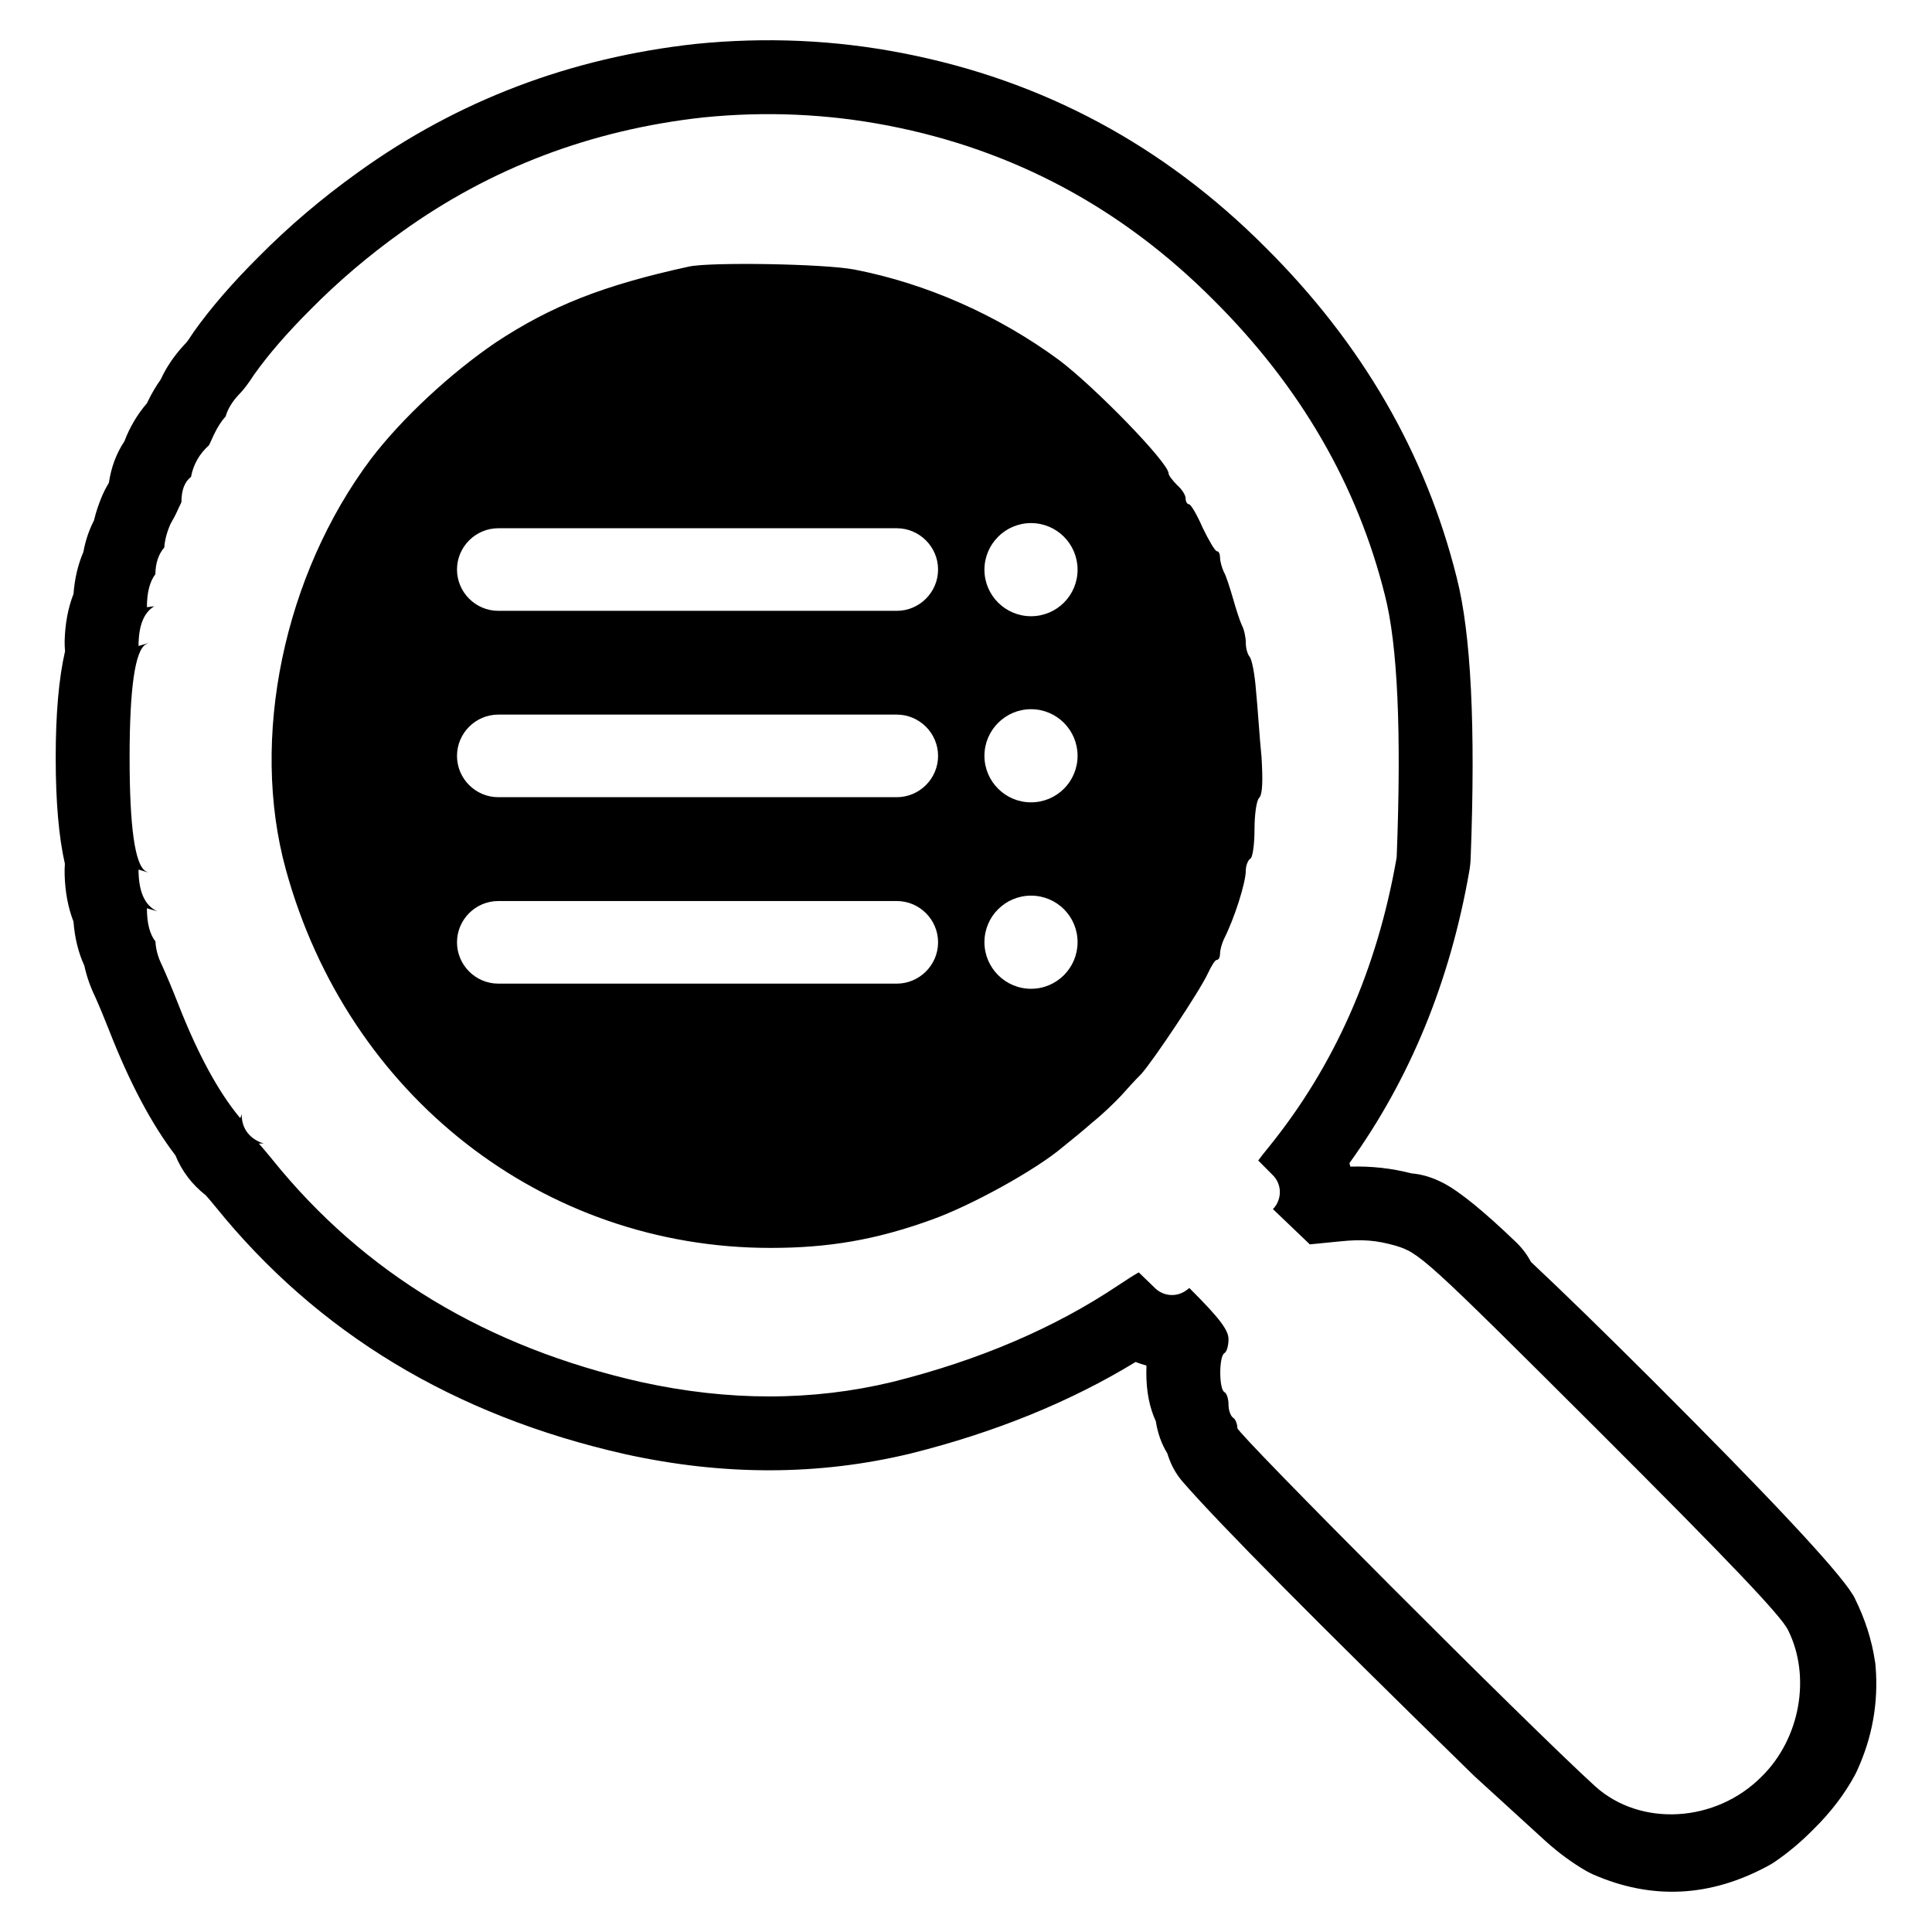
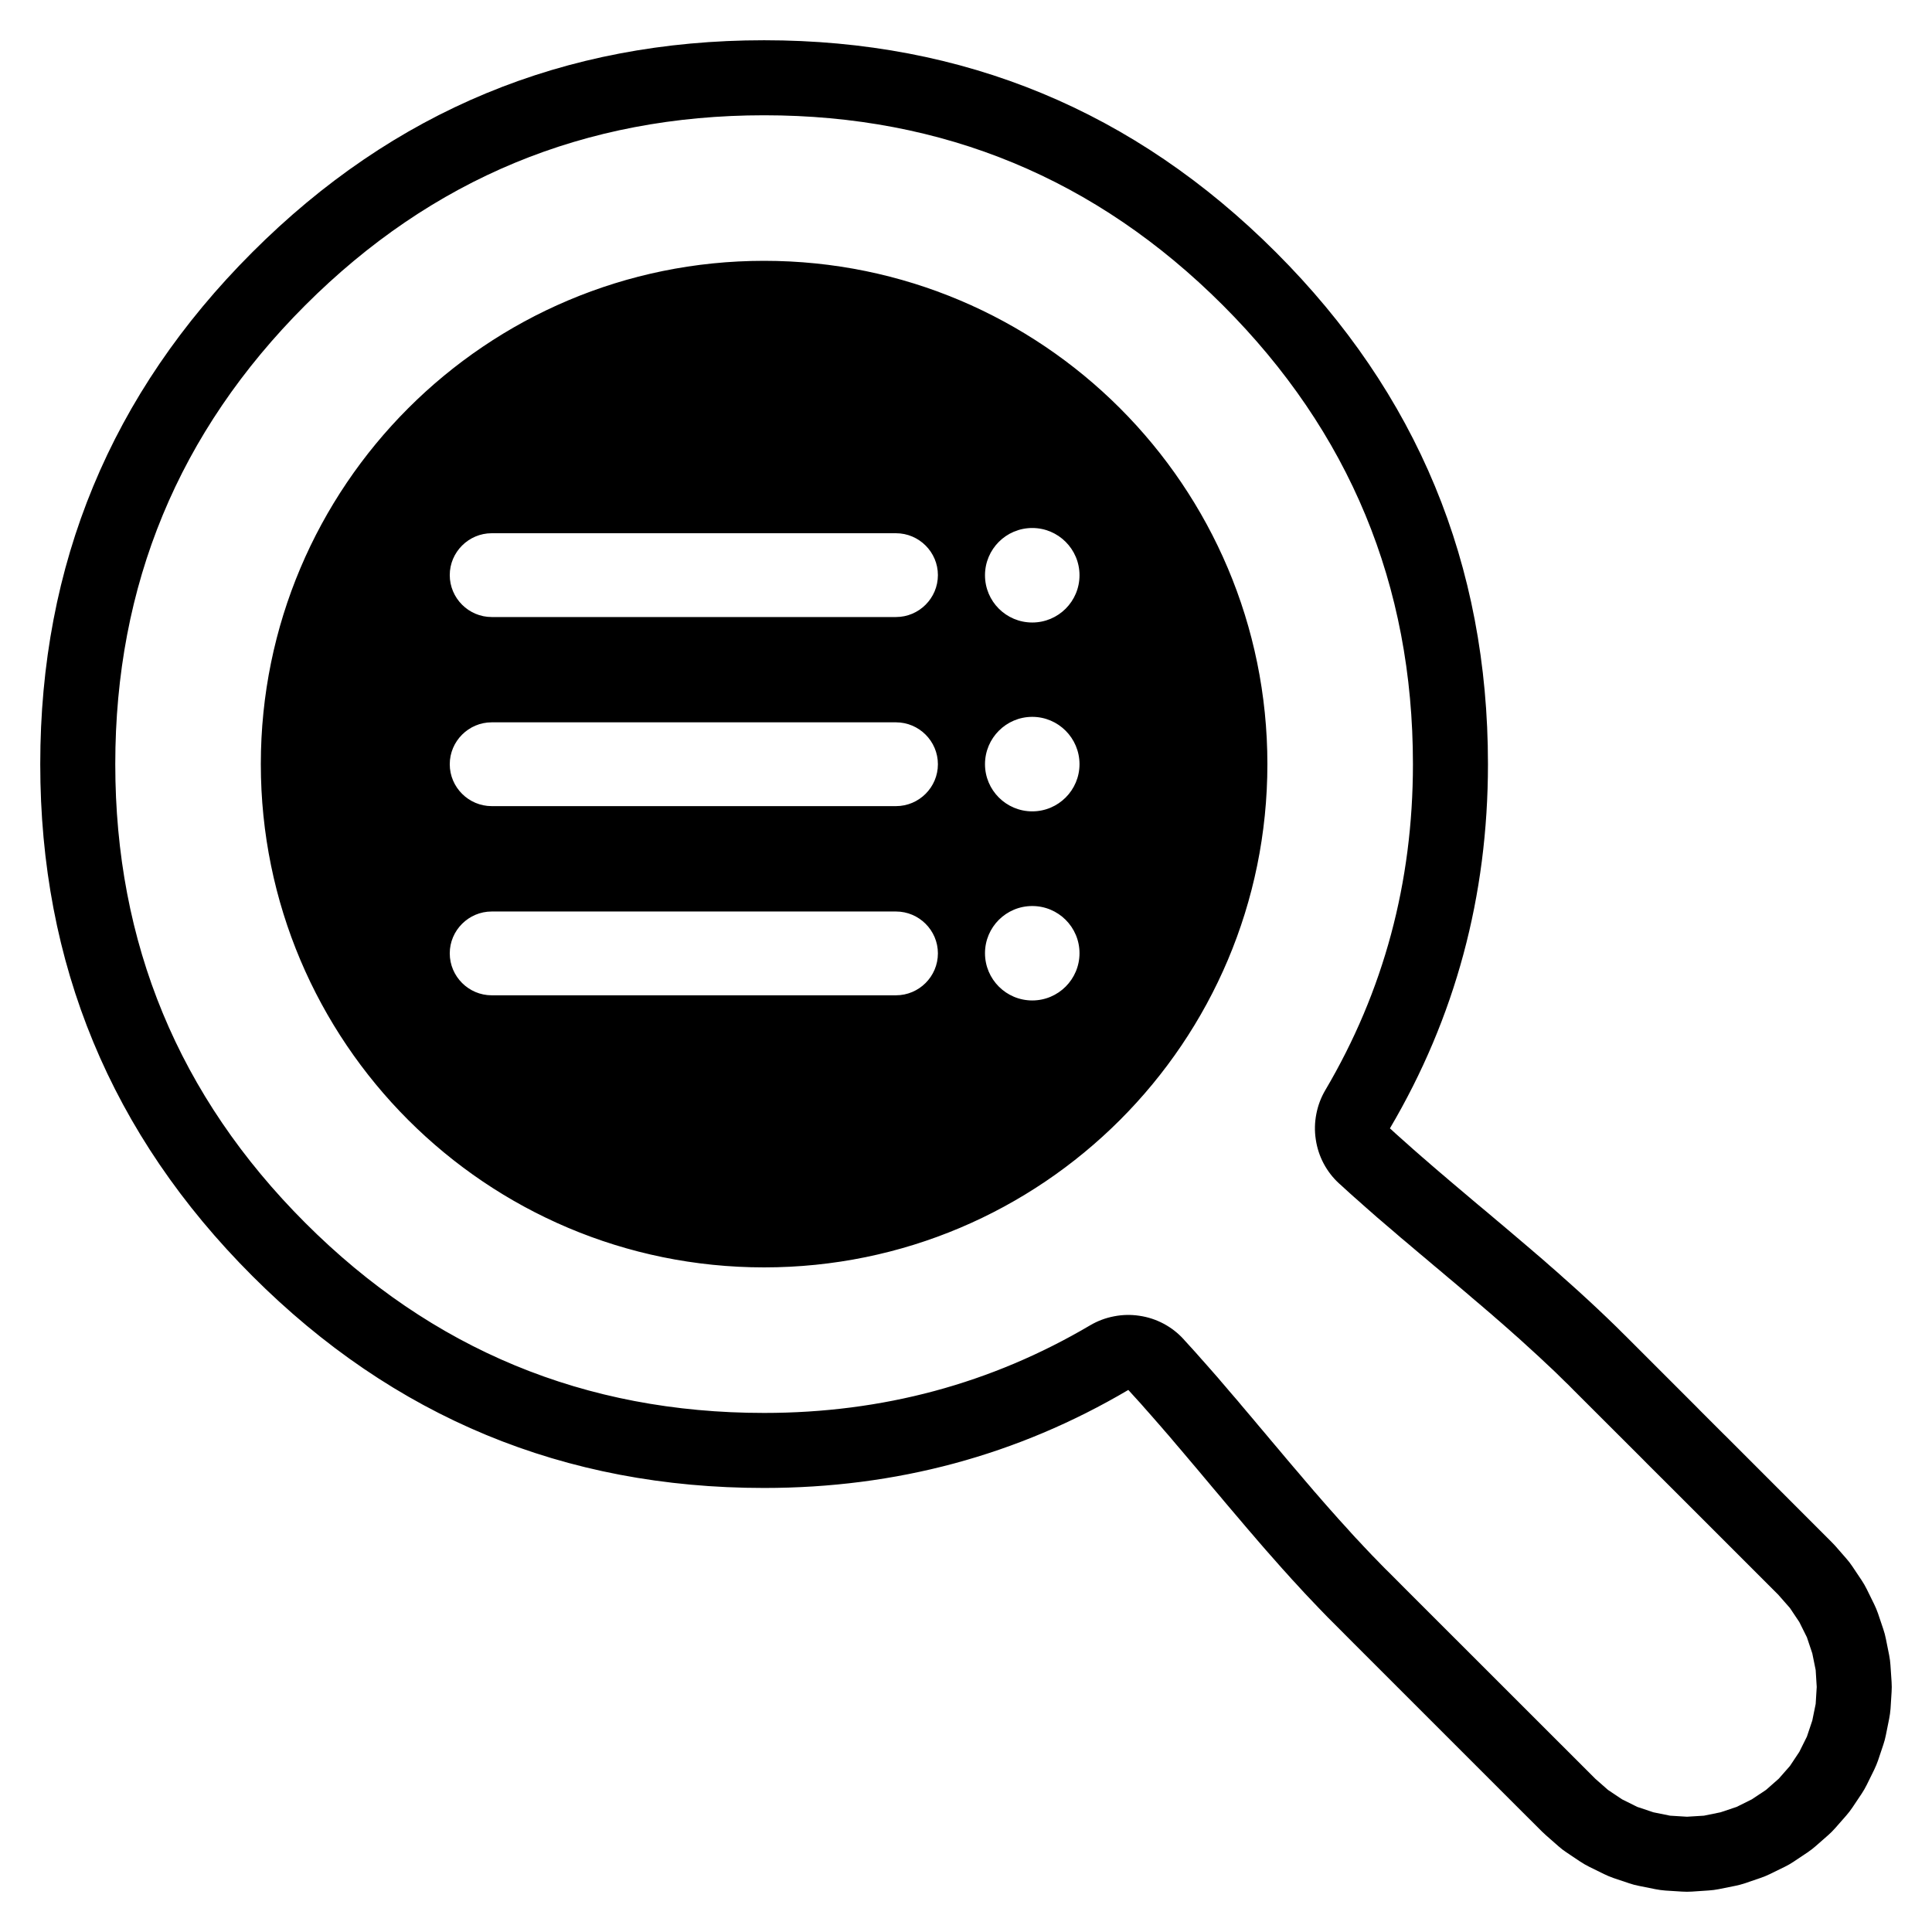
<svg xmlns="http://www.w3.org/2000/svg" width="24" height="24" viewBox="0 0 24 24">
-   <path d="M2.179 14.352 Q1.737 13.774 1.359 12.808 Q1.26 12.556 1.18 12.378 Q1.09 12.191 1.048 11.997 Q0.936 11.753 0.913 11.449 Q0.812 11.189 0.803 10.865 Q0.801 10.796 0.806 10.73 Q0.692 10.229 0.692 9.413 Q0.692 8.593 0.808 8.09 Q0.802 8.026 0.803 7.962 Q0.812 7.637 0.913 7.378 Q0.935 7.091 1.036 6.856 Q1.074 6.647 1.167 6.466 Q1.205 6.307 1.274 6.147 Q1.306 6.074 1.347 6.007 L1.353 5.995 Q1.396 5.706 1.546 5.481 Q1.644 5.22 1.827 5.007 L1.835 4.989 Q1.908 4.838 1.997 4.713 Q2.101 4.486 2.288 4.284 Q2.295 4.275 2.312 4.258 Q2.332 4.238 2.384 4.157 L2.408 4.121 Q2.722 3.679 3.213 3.19 Q3.775 2.622 4.451 2.138 Q6.305 0.804 8.638 0.546 Q9.948 0.414 11.212 0.66 Q13.82 1.165 15.725 3.078 Q17.518 4.863 18.095 7.172 Q18.363 8.213 18.269 10.662 Q18.266 10.745 18.251 10.828 Q17.891 12.881 16.763 14.449 L16.775 14.492 Q17.166 14.481 17.533 14.576 Q17.73 14.592 17.931 14.697 Q18.231 14.853 18.83 15.428 Q18.947 15.54 19.018 15.676 Q19.615 16.236 20.519 17.138 Q22.727 19.343 23.013 19.805 Q23.029 19.829 23.042 19.856 V19.857 Q23.232 20.24 23.291 20.634 Q23.294 20.649 23.296 20.665 V20.666 L23.299 20.698 Q23.355 21.374 23.068 21.998 Q23.062 22.012 23.055 22.025 L23.054 22.027 L23.041 22.053 Q22.849 22.407 22.53 22.722 Q22.301 22.954 22.053 23.124 Q22.013 23.152 21.97 23.175 Q20.885 23.765 19.788 23.284 Q19.739 23.262 19.693 23.235 Q19.443 23.089 19.204 22.875 L18.32 22.068 L18.311 22.059 L18.303 22.052 Q15.373 19.19 14.697 18.413 Q14.589 18.29 14.53 18.138 Q14.514 18.097 14.501 18.055 Q14.392 17.877 14.358 17.655 Q14.24 17.401 14.24 17.052 Q14.24 17.007 14.242 16.964 Q14.174 16.945 14.107 16.919 Q12.888 17.662 11.313 18.056 Q9.603 18.469 7.765 18.064 Q4.575 17.344 2.673 14.986 Q2.61 14.909 2.558 14.85 Q2.299 14.647 2.179 14.352 Z        M8.744 1.458 H8.741 Q6.646 1.689 4.986 2.884 Q4.373 3.323 3.862 3.84 Q3.426 4.275 3.163 4.645 L3.155 4.656 Q3.053 4.815 2.97 4.899 Q2.966 4.902 2.963 4.906 Q2.84 5.04 2.803 5.173 Q2.727 5.255 2.66 5.394 L2.655 5.404 Q2.616 5.492 2.596 5.531 Q2.416 5.693 2.373 5.924 Q2.254 6.015 2.254 6.234 Q2.254 6.242 2.232 6.284 L2.223 6.302 Q2.176 6.41 2.134 6.479 Q2.124 6.496 2.116 6.513 Q2.05 6.665 2.041 6.801 Q1.933 6.925 1.93 7.133 Q1.825 7.271 1.825 7.543 L1.917 7.531 Q1.721 7.647 1.721 8.025 L1.843 7.988 Q1.826 7.995 1.811 8.004 Q1.61 8.123 1.61 9.413 Q1.61 10.7 1.808 10.821 Q1.825 10.831 1.843 10.839 L1.721 10.802 Q1.721 11.168 1.905 11.293 Q1.929 11.31 1.956 11.321 L1.825 11.283 Q1.825 11.56 1.931 11.695 Q1.938 11.841 2.011 11.988 Q2.103 12.191 2.214 12.473 Q2.576 13.397 2.975 13.879 Q2.98 13.885 2.986 13.89 L3.002 13.839 Q3.002 14.072 3.207 14.178 Q3.24 14.195 3.276 14.204 L3.216 14.206 Q3.288 14.287 3.388 14.41 Q5.089 16.519 7.962 17.168 Q9.594 17.527 11.09 17.166 Q12.706 16.761 13.894 15.965 Q14.06 15.854 14.146 15.806 Q14.21 15.866 14.349 16.002 Q14.388 16.04 14.438 16.062 Q14.488 16.084 14.543 16.087 Q14.598 16.09 14.65 16.073 Q14.702 16.056 14.745 16.023 Q14.759 16.011 14.774 16 C14.78 16.007 14.787 16.014 14.794 16.02 C15.152 16.377 15.261 16.525 15.261 16.635 C15.261 16.712 15.241 16.793 15.208 16.811 C15.142 16.854 15.142 17.249 15.208 17.292 C15.241 17.306 15.261 17.383 15.261 17.449 C15.261 17.521 15.288 17.591 15.318 17.612 C15.346 17.626 15.371 17.689 15.371 17.74 C15.371 17.811 18.985 21.435 19.818 22.192 C20.38 22.697 21.314 22.645 21.885 22.068 C22.362 21.598 22.499 20.83 22.214 20.254 C22.137 20.082 21.462 19.378 19.871 17.788 C17.68 15.602 17.632 15.563 17.328 15.472 C17.095 15.407 16.923 15.392 16.645 15.421 L16.271 15.458 L15.813 15.02 L15.822 15.01 Q15.861 14.967 15.88 14.913 Q15.9 14.859 15.899 14.801 Q15.897 14.743 15.874 14.69 Q15.851 14.637 15.81 14.597 L15.63 14.416 Q15.678 14.35 15.766 14.243 Q16.984 12.736 17.347 10.667 Q17.351 10.647 17.351 10.627 Q17.44 8.312 17.204 7.395 Q16.689 5.333 15.074 3.726 Q13.368 2.013 11.037 1.561 Q9.905 1.342 8.744 1.458 Z        M10.617 3.349 C11.514 3.524 12.399 3.916 13.155 4.472 C13.598 4.805 14.517 5.748 14.517 5.882 C14.517 5.905 14.564 5.967 14.622 6.025 C14.68 6.076 14.728 6.149 14.728 6.191 C14.728 6.229 14.747 6.264 14.769 6.264 C14.794 6.264 14.87 6.396 14.941 6.558 C15.018 6.716 15.094 6.848 15.118 6.848 C15.142 6.848 15.156 6.886 15.156 6.929 C15.156 6.973 15.179 7.053 15.203 7.105 C15.232 7.153 15.279 7.306 15.318 7.438 C15.356 7.573 15.404 7.72 15.427 7.767 C15.456 7.821 15.476 7.92 15.476 7.987 C15.476 8.058 15.499 8.13 15.523 8.158 C15.552 8.192 15.588 8.377 15.603 8.586 C15.624 8.787 15.646 9.163 15.671 9.401 C15.689 9.701 15.684 9.868 15.642 9.911 C15.608 9.944 15.584 10.121 15.584 10.302 C15.584 10.487 15.561 10.653 15.532 10.668 C15.504 10.681 15.476 10.754 15.476 10.811 C15.476 10.968 15.332 11.415 15.203 11.668 C15.179 11.72 15.156 11.801 15.156 11.844 C15.156 11.887 15.142 11.925 15.113 11.925 C15.094 11.925 15.046 12.002 15.004 12.093 C14.909 12.302 14.326 13.177 14.175 13.344 C14.107 13.411 13.999 13.529 13.923 13.615 C13.847 13.696 13.694 13.844 13.575 13.939 C13.466 14.035 13.298 14.173 13.208 14.244 C12.875 14.53 12.062 14.978 11.569 15.153 C10.88 15.402 10.295 15.502 9.57 15.502 C6.745 15.502 4.322 13.611 3.551 10.802 C3.102 9.172 3.526 7.144 4.608 5.701 C4.993 5.196 5.598 4.635 6.16 4.253 C6.845 3.801 7.494 3.543 8.561 3.311 C8.826 3.254 10.241 3.276 10.617 3.349 Z        M6.19 6.562 C5.908 6.562 5.677 6.793 5.677 7.075 C5.677 7.357 5.908 7.588 6.19 7.588 H11.14 C11.422 7.588 11.653 7.357 11.653 7.075 C11.653 6.793 11.422 6.562 11.14 6.562 Z        M6.19 8.877 C5.908 8.877 5.677 9.108 5.677 9.39 C5.677 9.673 5.908 9.903 6.19 9.903 H11.14 C11.422 9.903 11.653 9.673 11.653 9.39 C11.653 9.108 11.422 8.877 11.14 8.877 Z        M6.19 11.193 C5.908 11.193 5.677 11.423 5.677 11.706 C5.677 11.988 5.908 12.219 6.19 12.219 H11.14 C11.422 12.219 11.653 11.988 11.653 11.706 C11.653 11.423 11.422 11.193 11.14 11.193 Z        M12.808 11.126 C12.489 11.126 12.229 11.384 12.229 11.704 C12.229 12.023 12.489 12.283 12.808 12.283 C13.128 12.283 13.386 12.023 13.386 11.704 C13.386 11.384 13.128 11.126 12.808 11.126 Z        M12.808 8.81 C12.489 8.81 12.229 9.07 12.229 9.389 C12.229 9.708 12.489 9.967 12.808 9.967 C13.128 9.967 13.386 9.708 13.386 9.389 C13.386 9.07 13.128 8.81 12.808 8.81 Z        M12.808 6.498 C12.489 6.498 12.229 6.758 12.229 7.077 C12.229 7.396 12.489 7.655 12.808 7.655 C13.128 7.655 13.386 7.396 13.386 7.077 C13.386 6.758 13.128 6.498 12.808 6.498 Z" />
+   <path d="M9.492 0.5 Q13.216 0.5 15.85 3.134 Q18.484 5.767 18.484 9.492 Q18.484 11.951 17.266 14.017 L17.282 14.031 L17.334 14.079 L17.39 14.129 L17.444 14.177 L17.499 14.226 L17.555 14.276 L17.61 14.324 L17.667 14.374 L17.723 14.422 L17.779 14.471 L17.836 14.52 L17.893 14.569 L17.951 14.618 L18.008 14.667 L18.066 14.716 L18.124 14.765 L18.182 14.814 L18.24 14.863 L18.299 14.913 L18.357 14.962 L18.416 15.011 L18.476 15.061 L18.535 15.111 L18.593 15.16 L18.654 15.211 L18.713 15.261 L18.772 15.311 L18.832 15.362 L18.892 15.413 L18.952 15.464 L19.012 15.515 L19.071 15.566 L19.131 15.617 L19.191 15.669 L19.251 15.722 L19.311 15.774 L19.371 15.827 L19.43 15.88 L19.491 15.934 L19.55 15.987 L19.609 16.04 L19.669 16.095 L19.729 16.15 L19.787 16.204 L19.848 16.261 L19.906 16.316 L19.965 16.372 L20.024 16.429 L20.083 16.486 L20.141 16.544 L20.2 16.602 L21.07 17.472 L21.124 17.527 L21.396 17.799 L21.45 17.852 L22.754 19.157 Q22.777 19.179 22.797 19.202 L22.934 19.359 Q22.976 19.406 23.011 19.459 L23.126 19.631 Q23.161 19.684 23.189 19.74 L23.28 19.925 Q23.308 19.982 23.329 20.042 L23.395 20.238 Q23.415 20.297 23.427 20.358 L23.468 20.562 Q23.48 20.624 23.484 20.686 L23.498 20.894 Q23.5 20.924 23.5 20.954 V20.958 Q23.5 20.989 23.498 21.019 L23.485 21.226 Q23.48 21.289 23.468 21.35 L23.427 21.554 Q23.415 21.615 23.395 21.674 L23.329 21.871 Q23.308 21.93 23.281 21.986 L23.189 22.173 Q23.161 22.229 23.126 22.282 L23.011 22.454 Q22.976 22.506 22.935 22.553 L22.798 22.709 Q22.756 22.757 22.709 22.798 L22.553 22.935 Q22.506 22.976 22.454 23.011 L22.282 23.126 Q22.23 23.161 22.173 23.189 L21.987 23.28 Q21.93 23.308 21.871 23.328 L21.675 23.395 Q21.615 23.415 21.554 23.427 L21.35 23.468 Q21.289 23.48 21.226 23.484 L21.019 23.498 Q20.989 23.5 20.958 23.5 H20.954 Q20.924 23.5 20.893 23.498 L20.687 23.485 Q20.624 23.48 20.563 23.468 L20.359 23.427 Q20.297 23.415 20.238 23.395 L20.042 23.329 Q19.982 23.308 19.925 23.28 L19.74 23.189 Q19.684 23.161 19.631 23.126 L19.459 23.011 Q19.406 22.976 19.359 22.934 L19.203 22.797 Q19.179 22.776 19.158 22.755 L18.831 22.429 L18.505 22.103 L16.82 20.418 L16.603 20.2 L16.548 20.145 L16.49 20.087 L16.432 20.027 L16.376 19.969 L16.32 19.91 L16.263 19.85 L16.207 19.791 L16.152 19.731 L16.098 19.672 L16.043 19.613 L15.989 19.552 L15.935 19.493 L15.882 19.433 L15.829 19.373 L15.776 19.313 L15.723 19.253 L15.671 19.193 L15.619 19.133 L15.568 19.073 L15.516 19.013 L15.464 18.952 L15.414 18.893 L15.363 18.833 L15.312 18.773 L15.261 18.713 L15.211 18.654 L15.162 18.595 L15.111 18.535 L15.061 18.476 L15.011 18.416 L14.962 18.358 L14.912 18.298 L14.864 18.241 L14.813 18.181 L14.764 18.123 L14.715 18.065 L14.666 18.007 L14.617 17.95 L14.568 17.892 L14.519 17.834 L14.469 17.777 L14.421 17.721 L14.371 17.664 L14.323 17.609 L14.273 17.552 L14.224 17.497 L14.176 17.442 L14.126 17.387 L14.076 17.332 L14.027 17.278 L14.018 17.268 L14.017 17.266 Q11.951 18.484 9.492 18.484 Q5.767 18.484 3.134 15.85 Q0.5 13.216 0.5 9.492 Q0.5 5.767 3.134 3.134 Q5.767 0.5 9.492 0.5 Z        M9.492 1.432 Q6.153 1.432 3.792 3.792 Q1.432 6.153 1.432 9.492 Q1.432 12.83 3.792 15.191 Q6.153 17.552 9.492 17.552 Q11.697 17.552 13.543 16.463 Q13.681 16.382 13.838 16.352 Q13.996 16.321 14.154 16.345 Q14.312 16.368 14.454 16.443 Q14.595 16.518 14.703 16.636 L14.716 16.651 L14.768 16.708 L14.82 16.765 L14.871 16.822 L14.922 16.88 L14.973 16.937 L15.024 16.995 L15.075 17.053 L15.126 17.111 L15.176 17.17 L15.226 17.228 L15.276 17.287 L15.326 17.345 L15.377 17.404 L15.426 17.463 L15.476 17.522 L15.526 17.581 L15.576 17.64 L15.625 17.699 L15.675 17.758 L15.725 17.817 L15.774 17.876 L15.824 17.935 L15.874 17.994 L15.973 18.112 L16.023 18.171 L16.073 18.23 L16.123 18.288 L16.173 18.347 L16.223 18.406 L16.273 18.464 L16.323 18.523 L16.374 18.581 L16.424 18.639 L16.475 18.697 L16.526 18.755 L16.577 18.812 L16.628 18.87 L16.68 18.927 L16.732 18.984 L16.783 19.041 L16.835 19.098 L16.888 19.154 L16.94 19.21 L16.993 19.266 L17.046 19.322 L17.1 19.377 L17.153 19.432 L17.207 19.487 L17.262 19.541 L17.479 19.759 L19.545 21.824 L19.817 22.096 L19.975 22.235 L20.15 22.352 L20.339 22.446 L20.539 22.513 L20.746 22.555 L20.956 22.568 L21.167 22.555 L21.373 22.513 L21.573 22.446 L21.762 22.352 L21.938 22.235 L22.096 22.096 L22.235 21.938 L22.352 21.762 L22.446 21.573 L22.513 21.373 L22.555 21.167 L22.568 20.956 L22.555 20.746 L22.513 20.539 L22.446 20.339 L22.352 20.15 L22.235 19.975 L22.096 19.817 V19.816 L20.792 18.512 L20.737 18.457 L20.465 18.186 L20.411 18.131 L19.541 17.262 L19.487 17.207 L19.432 17.154 L19.377 17.1 L19.322 17.046 L19.266 16.993 L19.21 16.941 L19.154 16.888 L19.098 16.836 L19.041 16.784 L18.984 16.732 L18.927 16.68 L18.87 16.628 L18.812 16.577 L18.755 16.526 L18.697 16.475 L18.639 16.424 L18.581 16.374 L18.523 16.323 L18.464 16.273 L18.406 16.223 L18.347 16.173 L18.288 16.123 L18.23 16.073 L18.171 16.023 L18.112 15.973 L18.053 15.923 L17.994 15.874 L17.935 15.824 L17.876 15.774 L17.817 15.725 L17.758 15.675 L17.699 15.625 L17.64 15.576 L17.581 15.526 L17.522 15.476 L17.463 15.426 L17.404 15.377 L17.345 15.326 L17.287 15.276 L17.228 15.226 L17.17 15.176 L17.111 15.126 L17.053 15.075 L16.995 15.024 L16.937 14.973 L16.88 14.922 L16.822 14.871 L16.765 14.82 L16.708 14.768 L16.651 14.716 L16.636 14.703 Q16.518 14.595 16.443 14.454 Q16.368 14.312 16.345 14.154 Q16.321 13.996 16.352 13.838 Q16.382 13.681 16.463 13.543 Q17.552 11.697 17.552 9.492 Q17.552 6.153 15.191 3.792 Q12.83 1.432 9.492 1.432 Z        M9.492 3.24 C12.945 3.24 15.744 6.039 15.744 9.492 C15.744 12.945 12.945 15.744 9.492 15.744 C6.039 15.744 3.24 12.945 3.24 9.492 C3.24 6.039 6.039 3.24 9.492 3.24 Z        M6.108 6.624 C5.822 6.624 5.587 6.858 5.587 7.144 C5.587 7.431 5.822 7.665 6.108 7.665 H11.13 C11.417 7.665 11.651 7.431 11.651 7.144 C11.651 6.858 11.417 6.624 11.13 6.624 Z        M6.108 8.973 C5.822 8.973 5.587 9.207 5.587 9.494 C5.587 9.78 5.822 10.014 6.108 10.014 H11.13 C11.417 10.014 11.651 9.78 11.651 9.494 C11.651 9.207 11.417 8.973 11.13 8.973 Z        M6.108 11.323 C5.822 11.323 5.587 11.557 5.587 11.843 C5.587 12.13 5.822 12.364 6.108 12.364 H11.13 C11.417 12.364 11.651 12.13 11.651 11.843 C11.651 11.557 11.417 11.323 11.13 11.323 Z        M12.823 11.255 C12.499 11.255 12.236 11.517 12.236 11.841 C12.236 12.165 12.499 12.428 12.823 12.428 C13.147 12.428 13.41 12.165 13.41 11.841 C13.41 11.517 13.147 11.255 12.823 11.255 Z        M12.823 8.905 C12.499 8.905 12.236 9.169 12.236 9.493 C12.236 9.816 12.499 10.079 12.823 10.079 C13.147 10.079 13.41 9.816 13.41 9.493 C13.41 9.169 13.147 8.905 12.823 8.905 Z        M12.823 6.559 C12.499 6.559 12.236 6.822 12.236 7.146 C12.236 7.471 12.499 7.733 12.823 7.733 C13.147 7.733 13.41 7.471 13.41 7.146 C13.41 6.822 13.147 6.559 12.823 6.559 Z" />
</svg>
